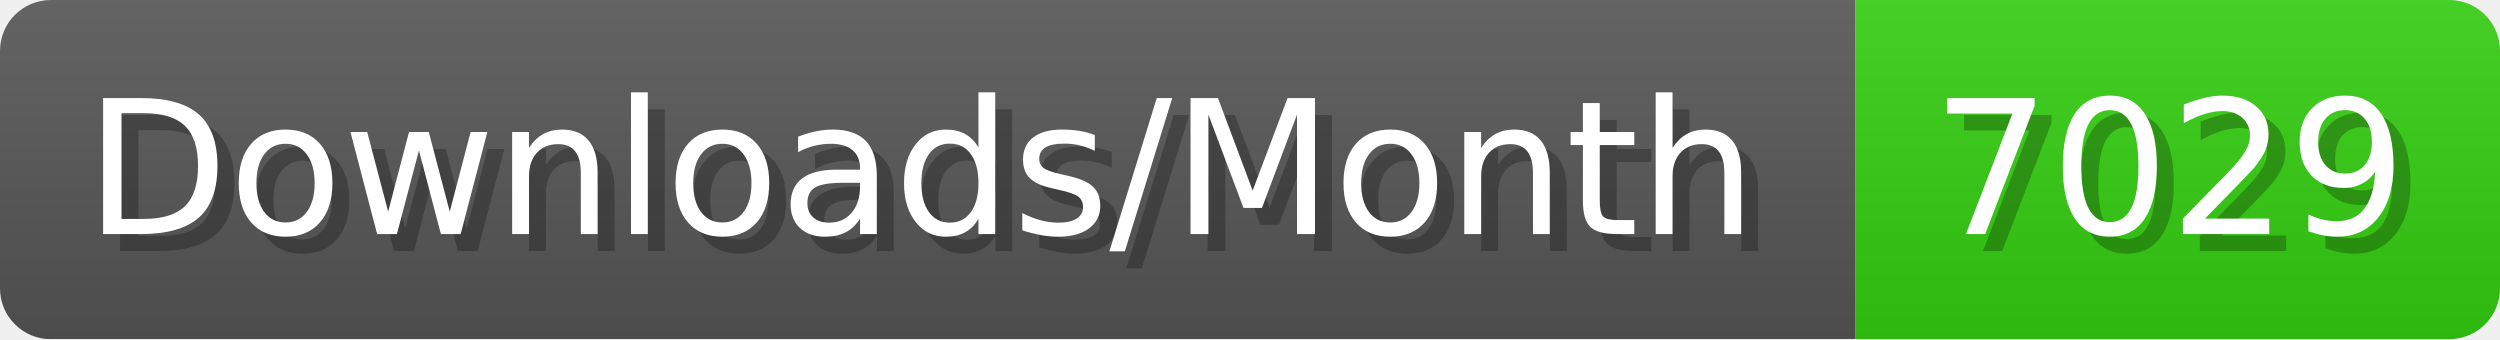
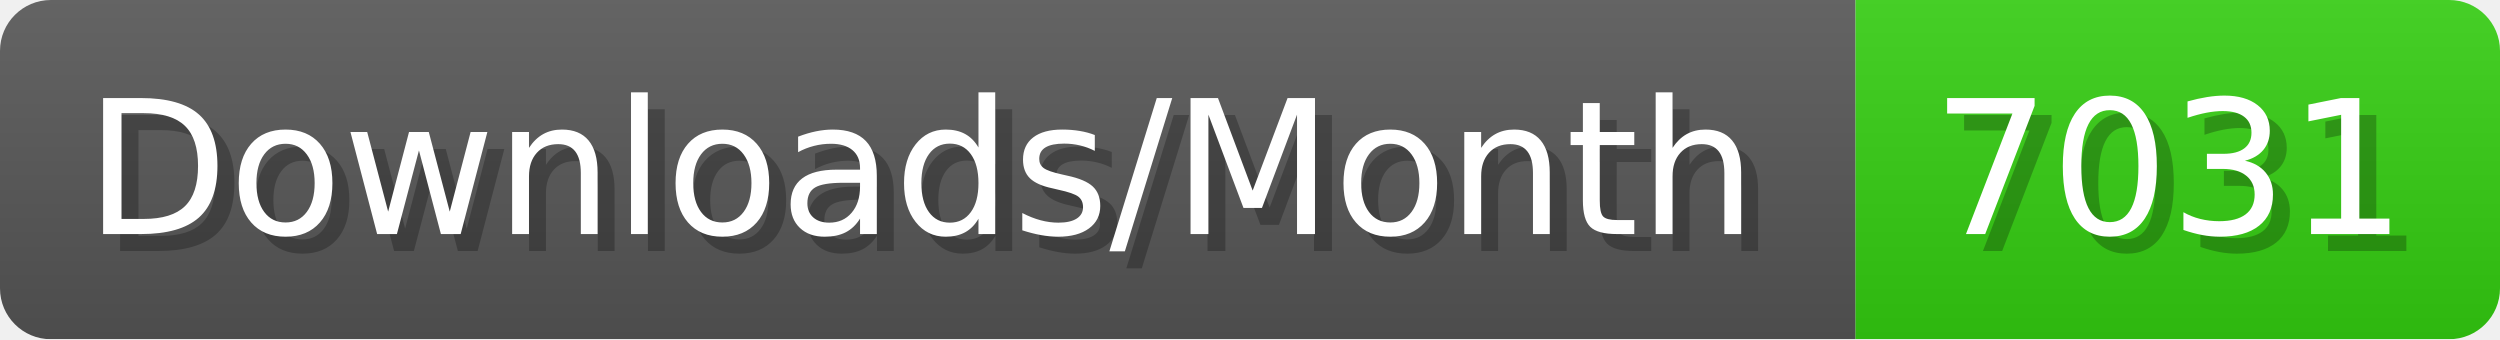
- <svg xmlns="http://www.w3.org/2000/svg" width="147.4" height="20" viewBox="0 0 1474 200" role="img" aria-label="Downloads/Month: 7029">
+ <svg xmlns="http://www.w3.org/2000/svg" width="147.4" height="20" viewBox="0 0 1474 200" role="img" aria-label="Downloads/Month: 7031">
  <linearGradient id="YlXUI" x2="0" y2="100%">
    <stop offset="0" stop-opacity=".1" stop-color="#EEE" />
    <stop offset="1" stop-opacity=".1" />
  </linearGradient>
  <mask id="JHhop">
    <rect width="1474" height="200" rx="30" fill="#FFF" />
  </mask>
  <g mask="url(#JHhop)">
    <rect width="1094" height="200" fill="#555" />
    <rect width="380" height="200" fill="#3C1" x="1094" />
    <rect width="1474" height="200" fill="url(#YlXUI)" />
  </g>
  <g aria-hidden="true" fill="#fff" text-anchor="start" font-family="Verdana,DejaVu Sans,sans-serif" font-size="110">
    <text x="60" y="148" textLength="994" fill="#000" opacity="0.25">Downloads/Month</text>
    <text x="50" y="138" textLength="994">Downloads/Month</text>
-     <text x="1149" y="148" textLength="280" fill="#000" opacity="0.25">7029</text>
-     <text x="1139" y="138" textLength="280">7029</text>
+     <text x="1149" y="148" textLength="280" fill="#000" opacity="0.25">7031</text>
+     <text x="1139" y="138" textLength="280">7031</text>
  </g>
</svg>
